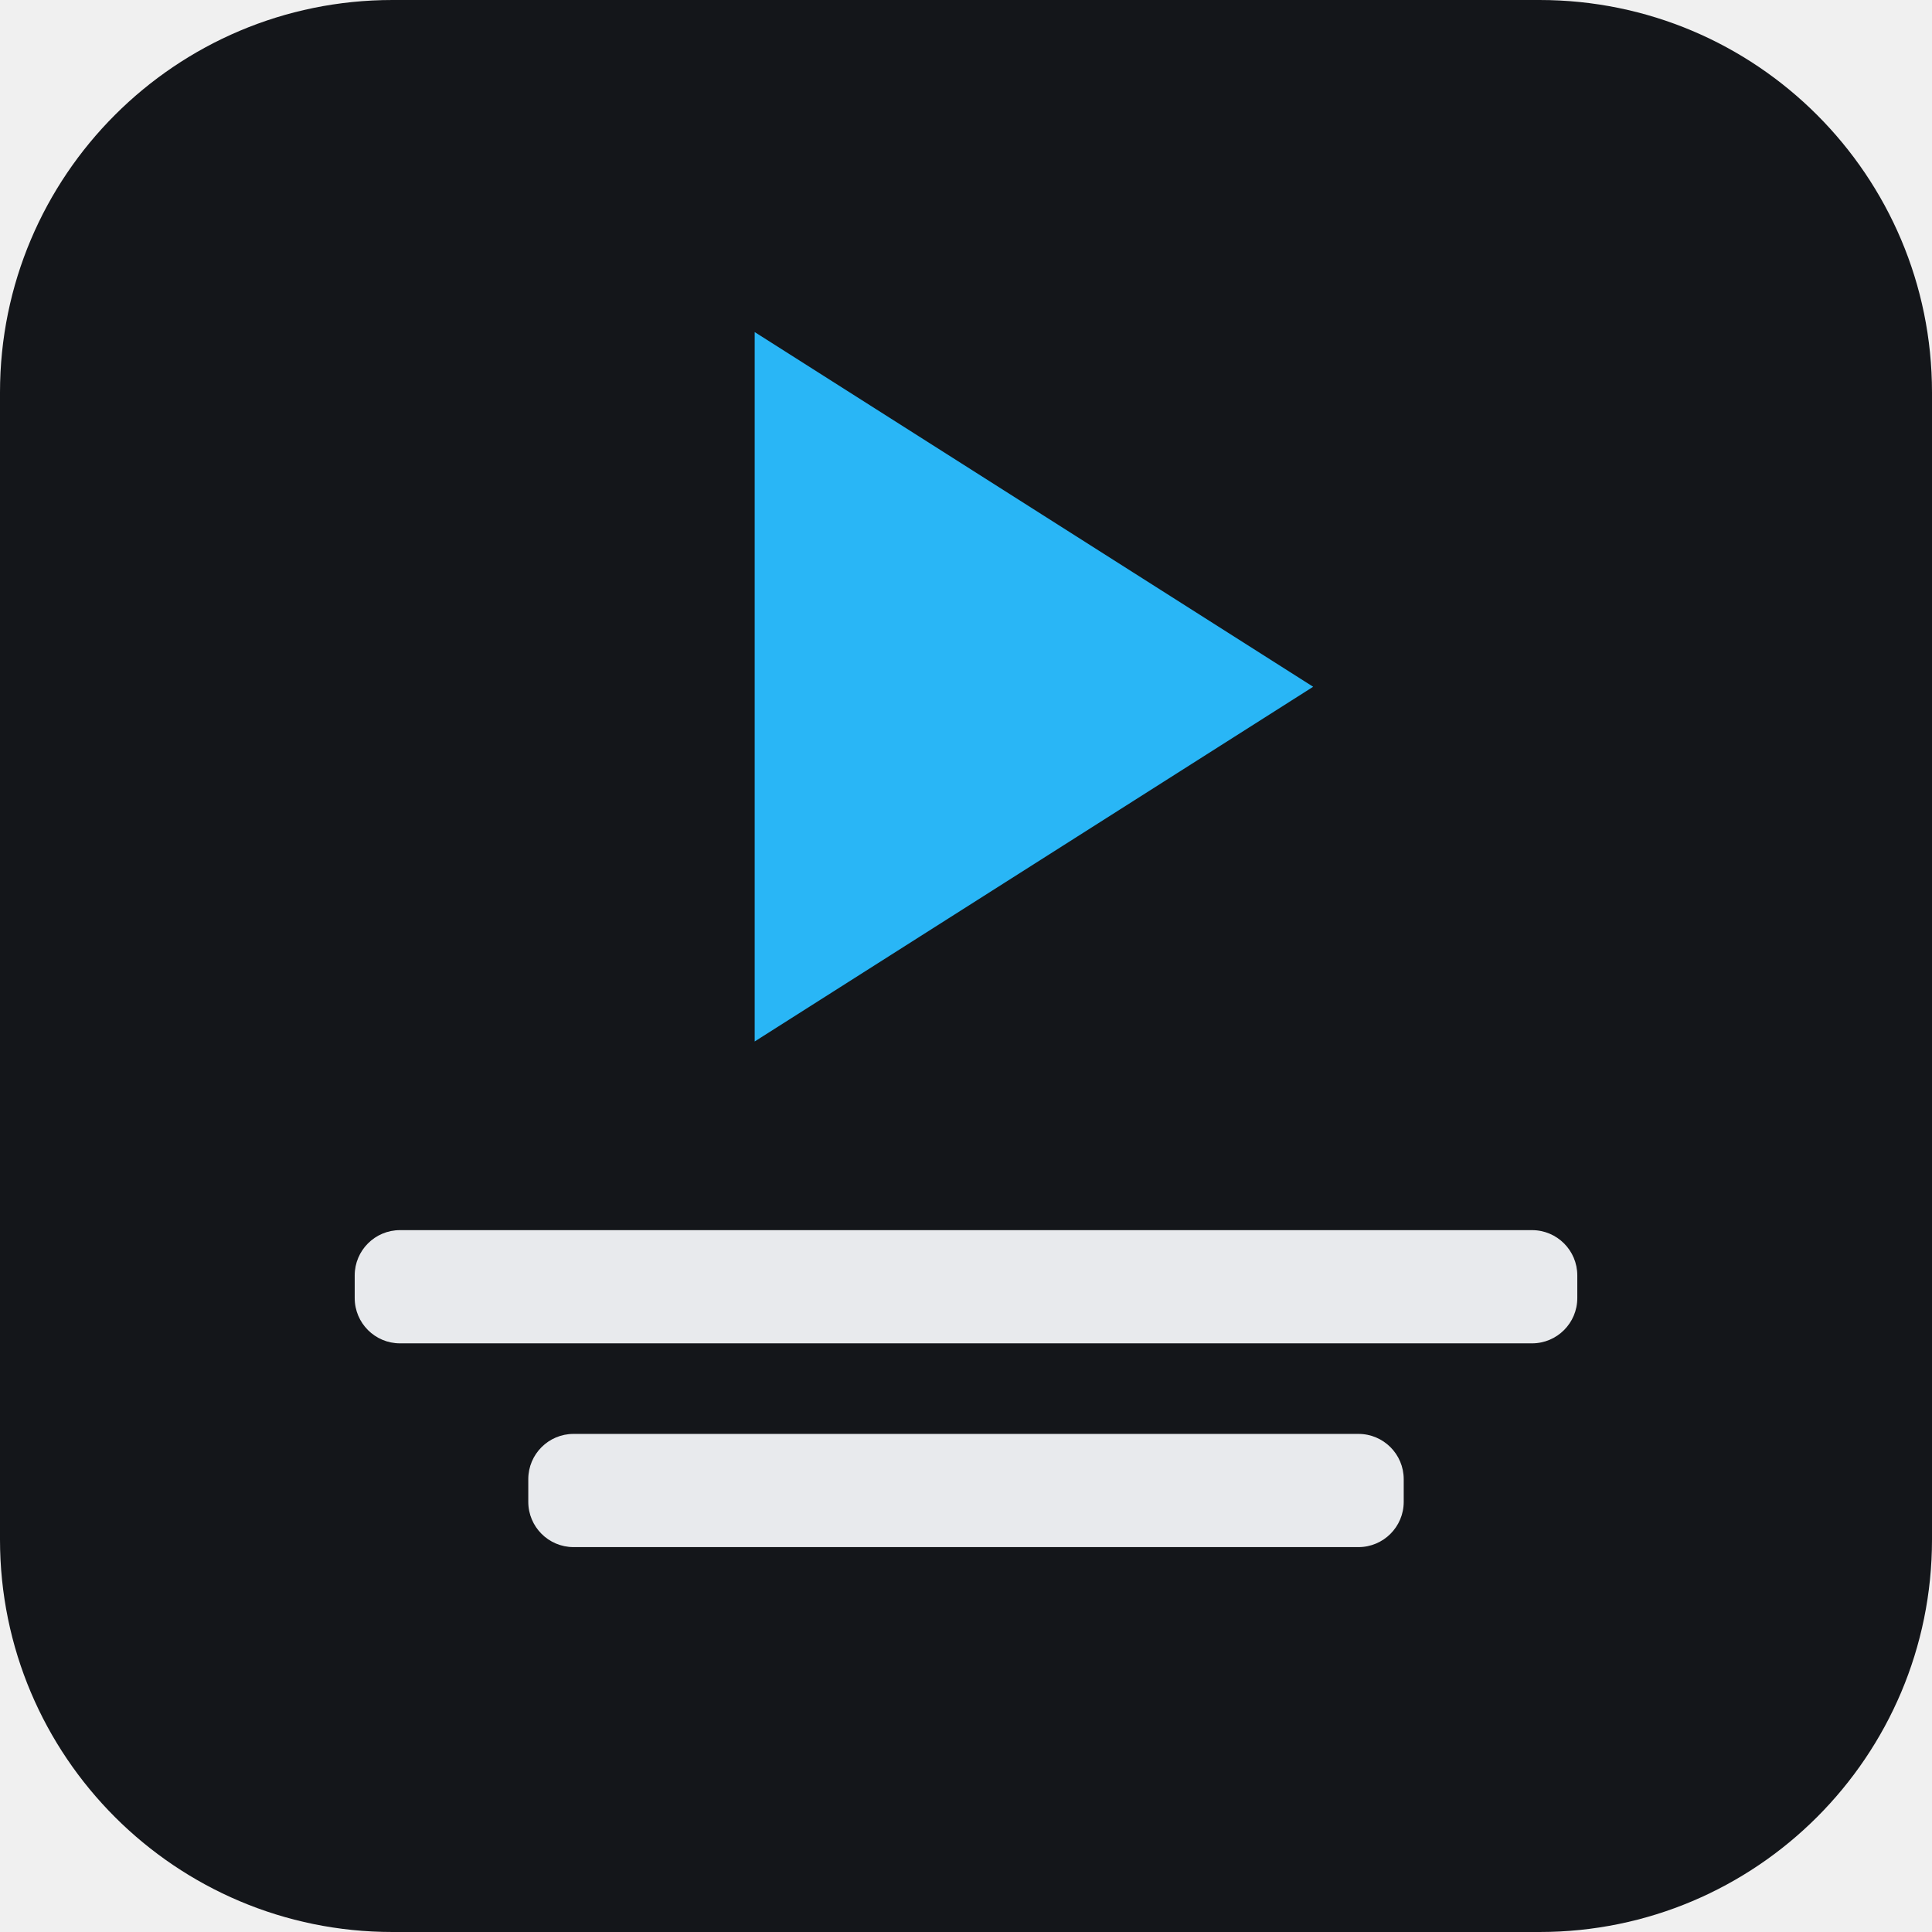
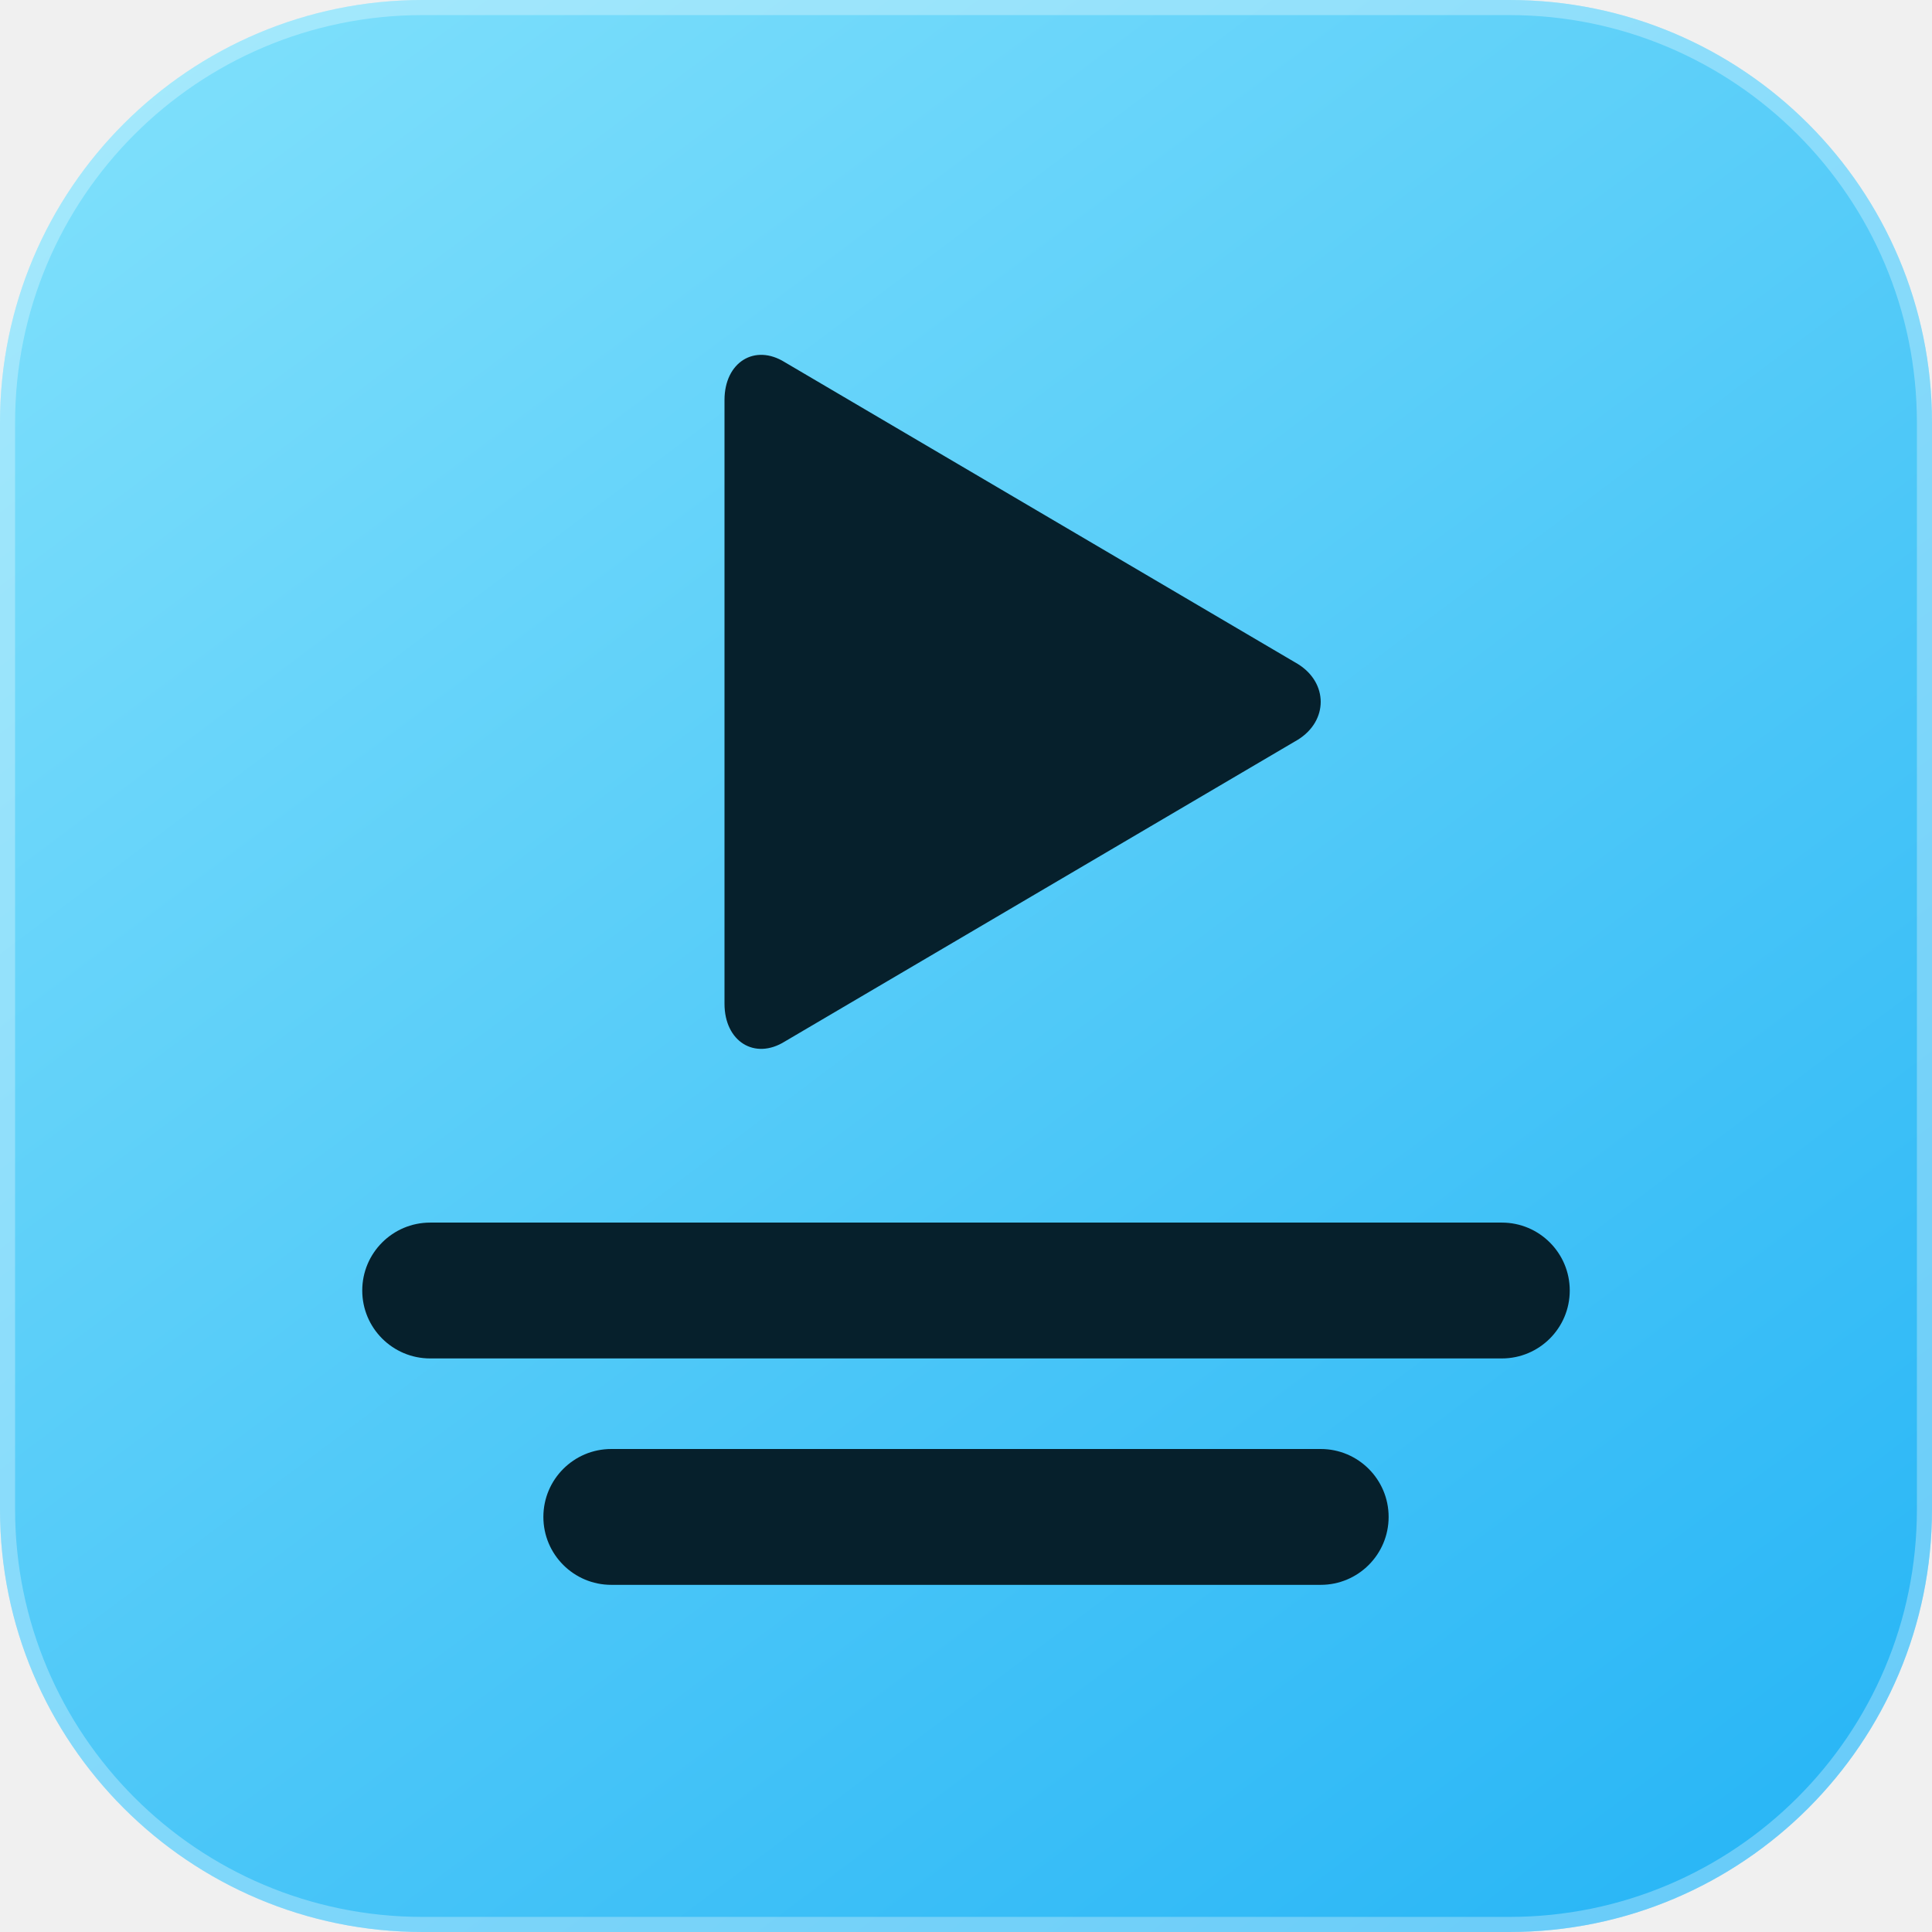
<svg xmlns="http://www.w3.org/2000/svg" width="256" height="256" viewBox="0 0 256 256">
-   <rect width="256" height="256" rx="52" fill="#14161a" />
-   <path d="M100 44 174 91 100 138Z" fill="#29b6f6" />
-   <rect x="47" y="163" width="162" height="15" rx="6" fill="#e8eaed" />
-   <rect x="70" y="190" width="116" height="15" rx="6" fill="#e8eaed" />
+   <defs>
+     <linearGradient id="tile" x1="32" y1="0" x2="224" y2="256" gradientUnits="userSpaceOnUse">
+       <stop stop-color="#7ddffb" />
+       <stop offset="1" stop-color="#29b6f6" />
+     </linearGradient>
+   </defs>
+   <rect width="256" height="256" rx="56" fill="url(#tile)" />
+   <rect x="1" y="1" width="254" height="254" rx="55" fill="none" stroke="#fff" stroke-opacity=".3" stroke-width="2" />
+   <g fill="#06202c">
+     <path d="M104 48C100 45.5 96 48 96 53V133C96 138 100 140.5 104 138L172 98C176 95.5 176 90.5 172 88Z" />
+     <rect x="48" y="162" width="160" height="18" rx="9" />
+     <rect x="72" y="192" width="112" height="18" rx="9" />
+   </g>
</svg>
